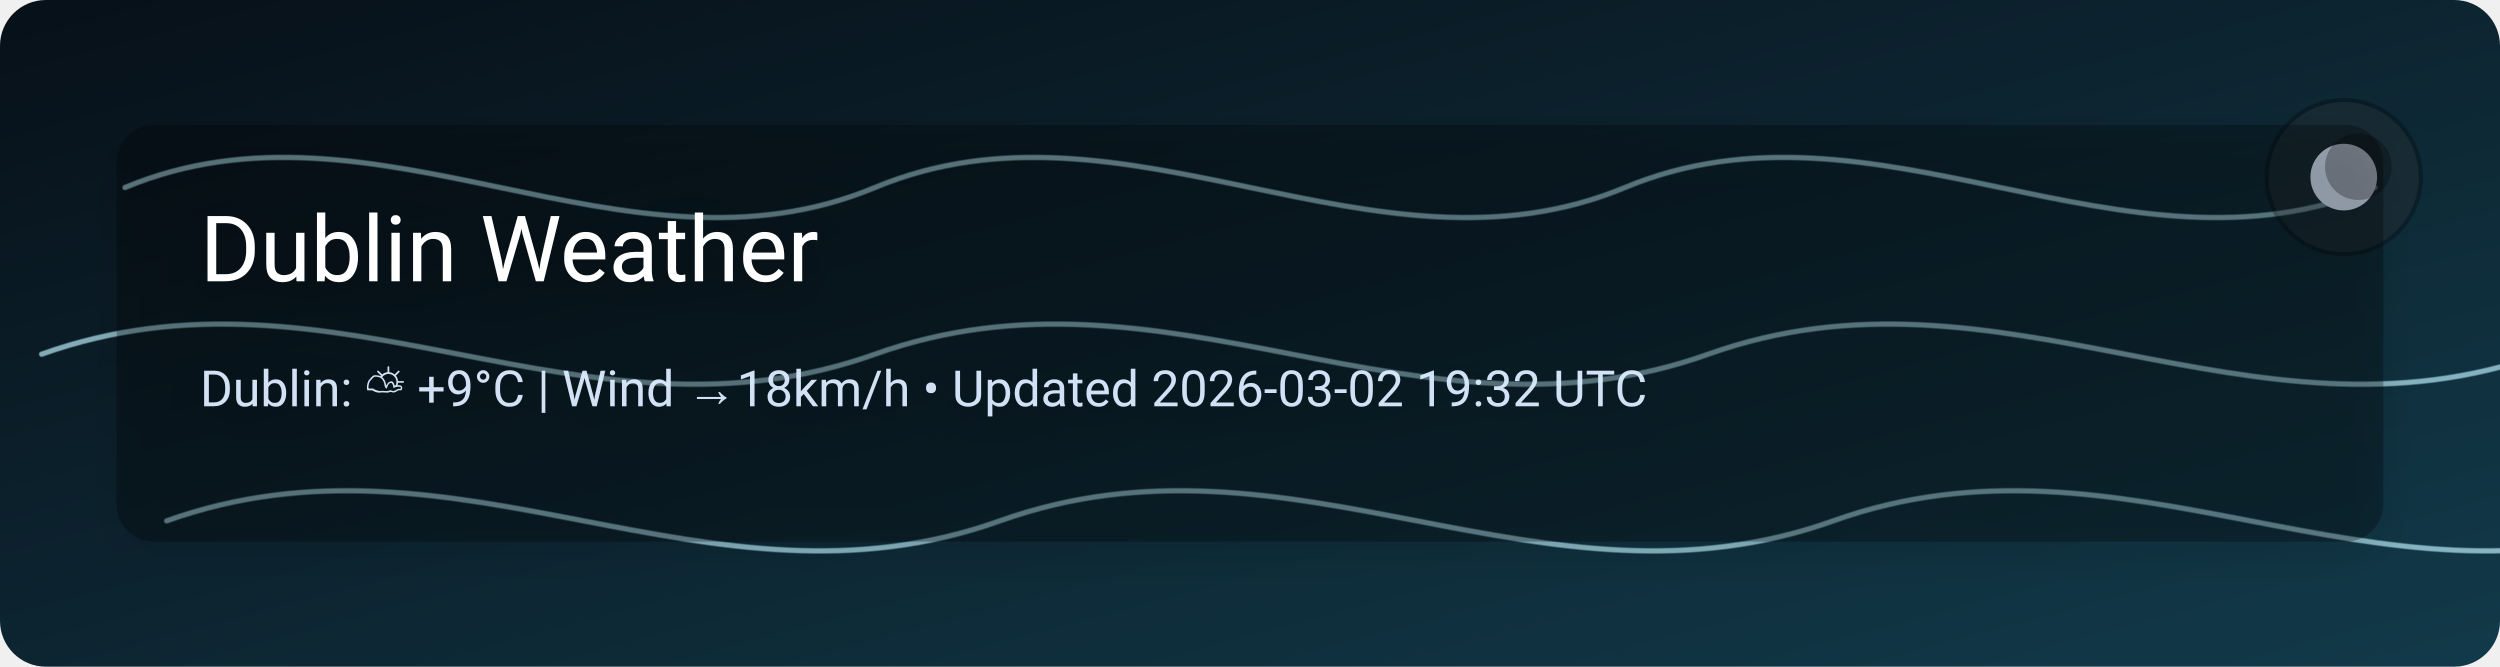
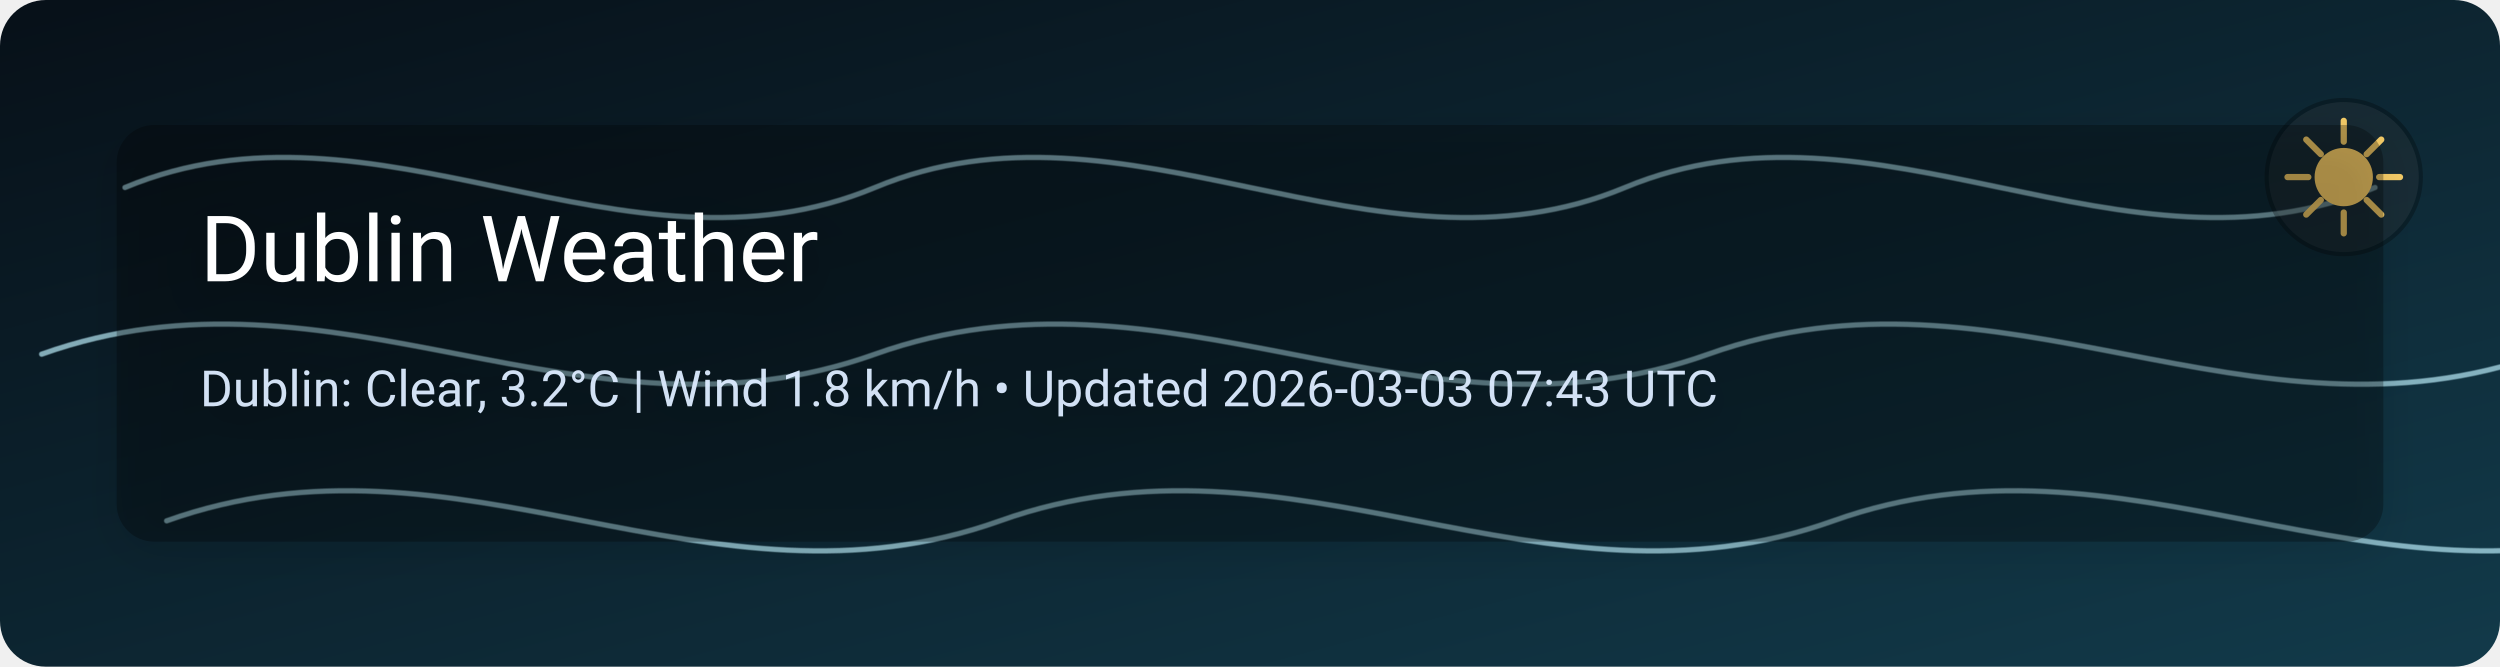
<svg xmlns="http://www.w3.org/2000/svg" width="1200" height="320" viewBox="0 0 1200 320">
  <defs>
    <linearGradient id="g" x1="0" y1="0" x2="1" y2="1">
      <stop offset="0" stop-color="#071018" />
      <stop offset="1" stop-color="#123a4a" />
    </linearGradient>
    <filter id="shadow" x="-20%" y="-20%" width="140%" height="140%">
      <feDropShadow dx="0" dy="6" stdDeviation="10" flood-color="#000" flood-opacity="0.35" />
    </filter>
  </defs>
  <style>
    .title { font: 44px system-ui, -apple-system, Segoe UI, Roboto, Arial; fill: #fff; }
    .sub   { font: 24px system-ui, -apple-system, Segoe UI, Roboto, Arial; fill: #dbeafe; opacity: .95; }
    .card  { fill: rgba(0,0,0,0.28); }

    @keyframes scrollDown { from { transform: translateY(-320px); } to { transform: translateY(0px); } }
    @keyframes scrollRight{ from { transform: translateX(-600px); } to { transform: translateX(0px); } }
    @keyframes scrollLeft { from { transform: translateX(0px); } to { transform: translateX(-600px); } }
    @keyframes driftDiag  { from { transform: translate(-180px,-140px); } to { transform: translate(180px,140px); } }
    @keyframes flash { 0%,90%,100% { opacity: 0; } 91%,93% { opacity: .65; } 94% { opacity: .1; } 95% { opacity: .45; } }

    .layerSlow  { opacity: .22; }
    .layerMed   { opacity: .30; }
    .layerFast  { opacity: .40; }

    .rainSlow { animation: scrollDown 2.6s linear infinite; }
    .rainMed  { animation: scrollDown 1.7s linear infinite; }
    .rainFast { animation: scrollDown 1.1s linear infinite; }

    .windSlow { animation: scrollRight 7.2s linear infinite; }
    .windMed  { animation: scrollRight 4.8s linear infinite; }
    .windFast { animation: scrollRight 3.2s linear infinite; }

    .fogSlow  { animation: scrollLeft 18s ease-in-out infinite; }
    .fogMed   { animation: scrollLeft 12s ease-in-out infinite; }
    .fogFast  { animation: scrollLeft 8s  ease-in-out infinite; }

    .snowSlow { animation: driftDiag 10s linear infinite; }
    .snowMed  { animation: driftDiag 7s  linear infinite; }
    .snowFast { animation: driftDiag 5s  linear infinite; }

    .flash { animation: flash 4.8s infinite; }

    /* Badge subtle float */
    @keyframes bob { 0%,100% { transform: translateY(0px); } 50% { transform: translateY(3px); } }
    .badge { animation: bob 2.8s ease-in-out infinite; }
  </style>
  <rect width="1200" height="320" rx="22" fill="url(#g)" />
  <g class="layerSlow windSlow" fill="none" stroke="#bff3ff" stroke-width="3" stroke-linecap="round">
    <path d="M 60 90 C 180 40, 300 140, 420 90 S 660 140, 780 90 S 1020 140, 1140 90" />
    <path d="M 20 170 C 160 120, 280 220, 420 170 S 680 220, 820 170 S 1080 220, 1220 170" />
    <path d="M 80 250 C 220 200, 340 300, 480 250 S 740 300, 880 250 S 1140 300, 1280 250" />
  </g>
  <g class="layerMed windMed" fill="none" stroke="#bff3ff" stroke-width="2.5" stroke-linecap="round">
    <path d="M 60 90 C 180 40, 300 140, 420 90 S 660 140, 780 90 S 1020 140, 1140 90" />
    <path d="M 20 170 C 160 120, 280 220, 420 170 S 680 220, 820 170 S 1080 220, 1220 170" />
    <path d="M 80 250 C 220 200, 340 300, 480 250 S 740 300, 880 250 S 1140 300, 1280 250" />
  </g>
  <g class="layerFast windFast" fill="none" stroke="#bff3ff" stroke-width="2" stroke-linecap="round">
    <path d="M 60 90 C 180 40, 300 140, 420 90 S 660 140, 780 90 S 1020 140, 1140 90" />
    <path d="M 20 170 C 160 120, 280 220, 420 170 S 680 220, 820 170 S 1080 220, 1220 170" />
    <path d="M 80 250 C 220 200, 340 300, 480 250 S 740 300, 880 250 S 1140 300, 1280 250" />
  </g>
  <g class="badge">
    <circle cx="1125" cy="85" r="38" fill="rgba(0,0,0,0.28)" />
    <circle cx="1125" cy="85" r="36" fill="rgba(255,255,255,0.06)" />
  </g>
  <g class="badge">
-     <circle cx="1125" cy="85" r="16" fill="#dbeafe" />
-     <circle cx="1132" cy="80" r="16" fill="rgba(0,0,0,0.28)" />
+     <circle cx="1125" cy="85" r="14" fill="#ffd36a" />
+     <g stroke="#ffd36a" stroke-width="3" stroke-linecap="round" opacity="0.95">
+       <line x1="1125" y1="58" x2="1125" y2="68" />
+       <line x1="1125" y1="102" x2="1125" y2="112" />
+       <line x1="1098" y1="85" x2="1108" y2="85" />
+       <line x1="1142" y1="85" x2="1152" y2="85" />
+       <line x1="1107" y1="67" x2="1114" y2="74" />
+       <line x1="1136" y1="96" x2="1143" y2="103" />
+       <line x1="1136" y1="74" x2="1143" y2="67" />
+       <line x1="1107" y1="103" x2="1114" y2="96" />
+     </g>
  </g>
  <g filter="url(#shadow)">
    <rect x="56" y="60" width="1088" height="200" rx="18" class="card" />
    <text x="96" y="135" class="title">Dublin Weather</text>
-     <text x="96" y="195" class="sub">Dublin: ⛅️  +9°C | Wind →18km/h • Updated 2026-03-02 19:32 UTC</text>
+     <text x="96" y="195" class="sub">Dublin: Clear, 3.2°C | Wind 1.8 km/h • Updated 2026-03-03 07:43 UTC</text>
  </g>
</svg>
